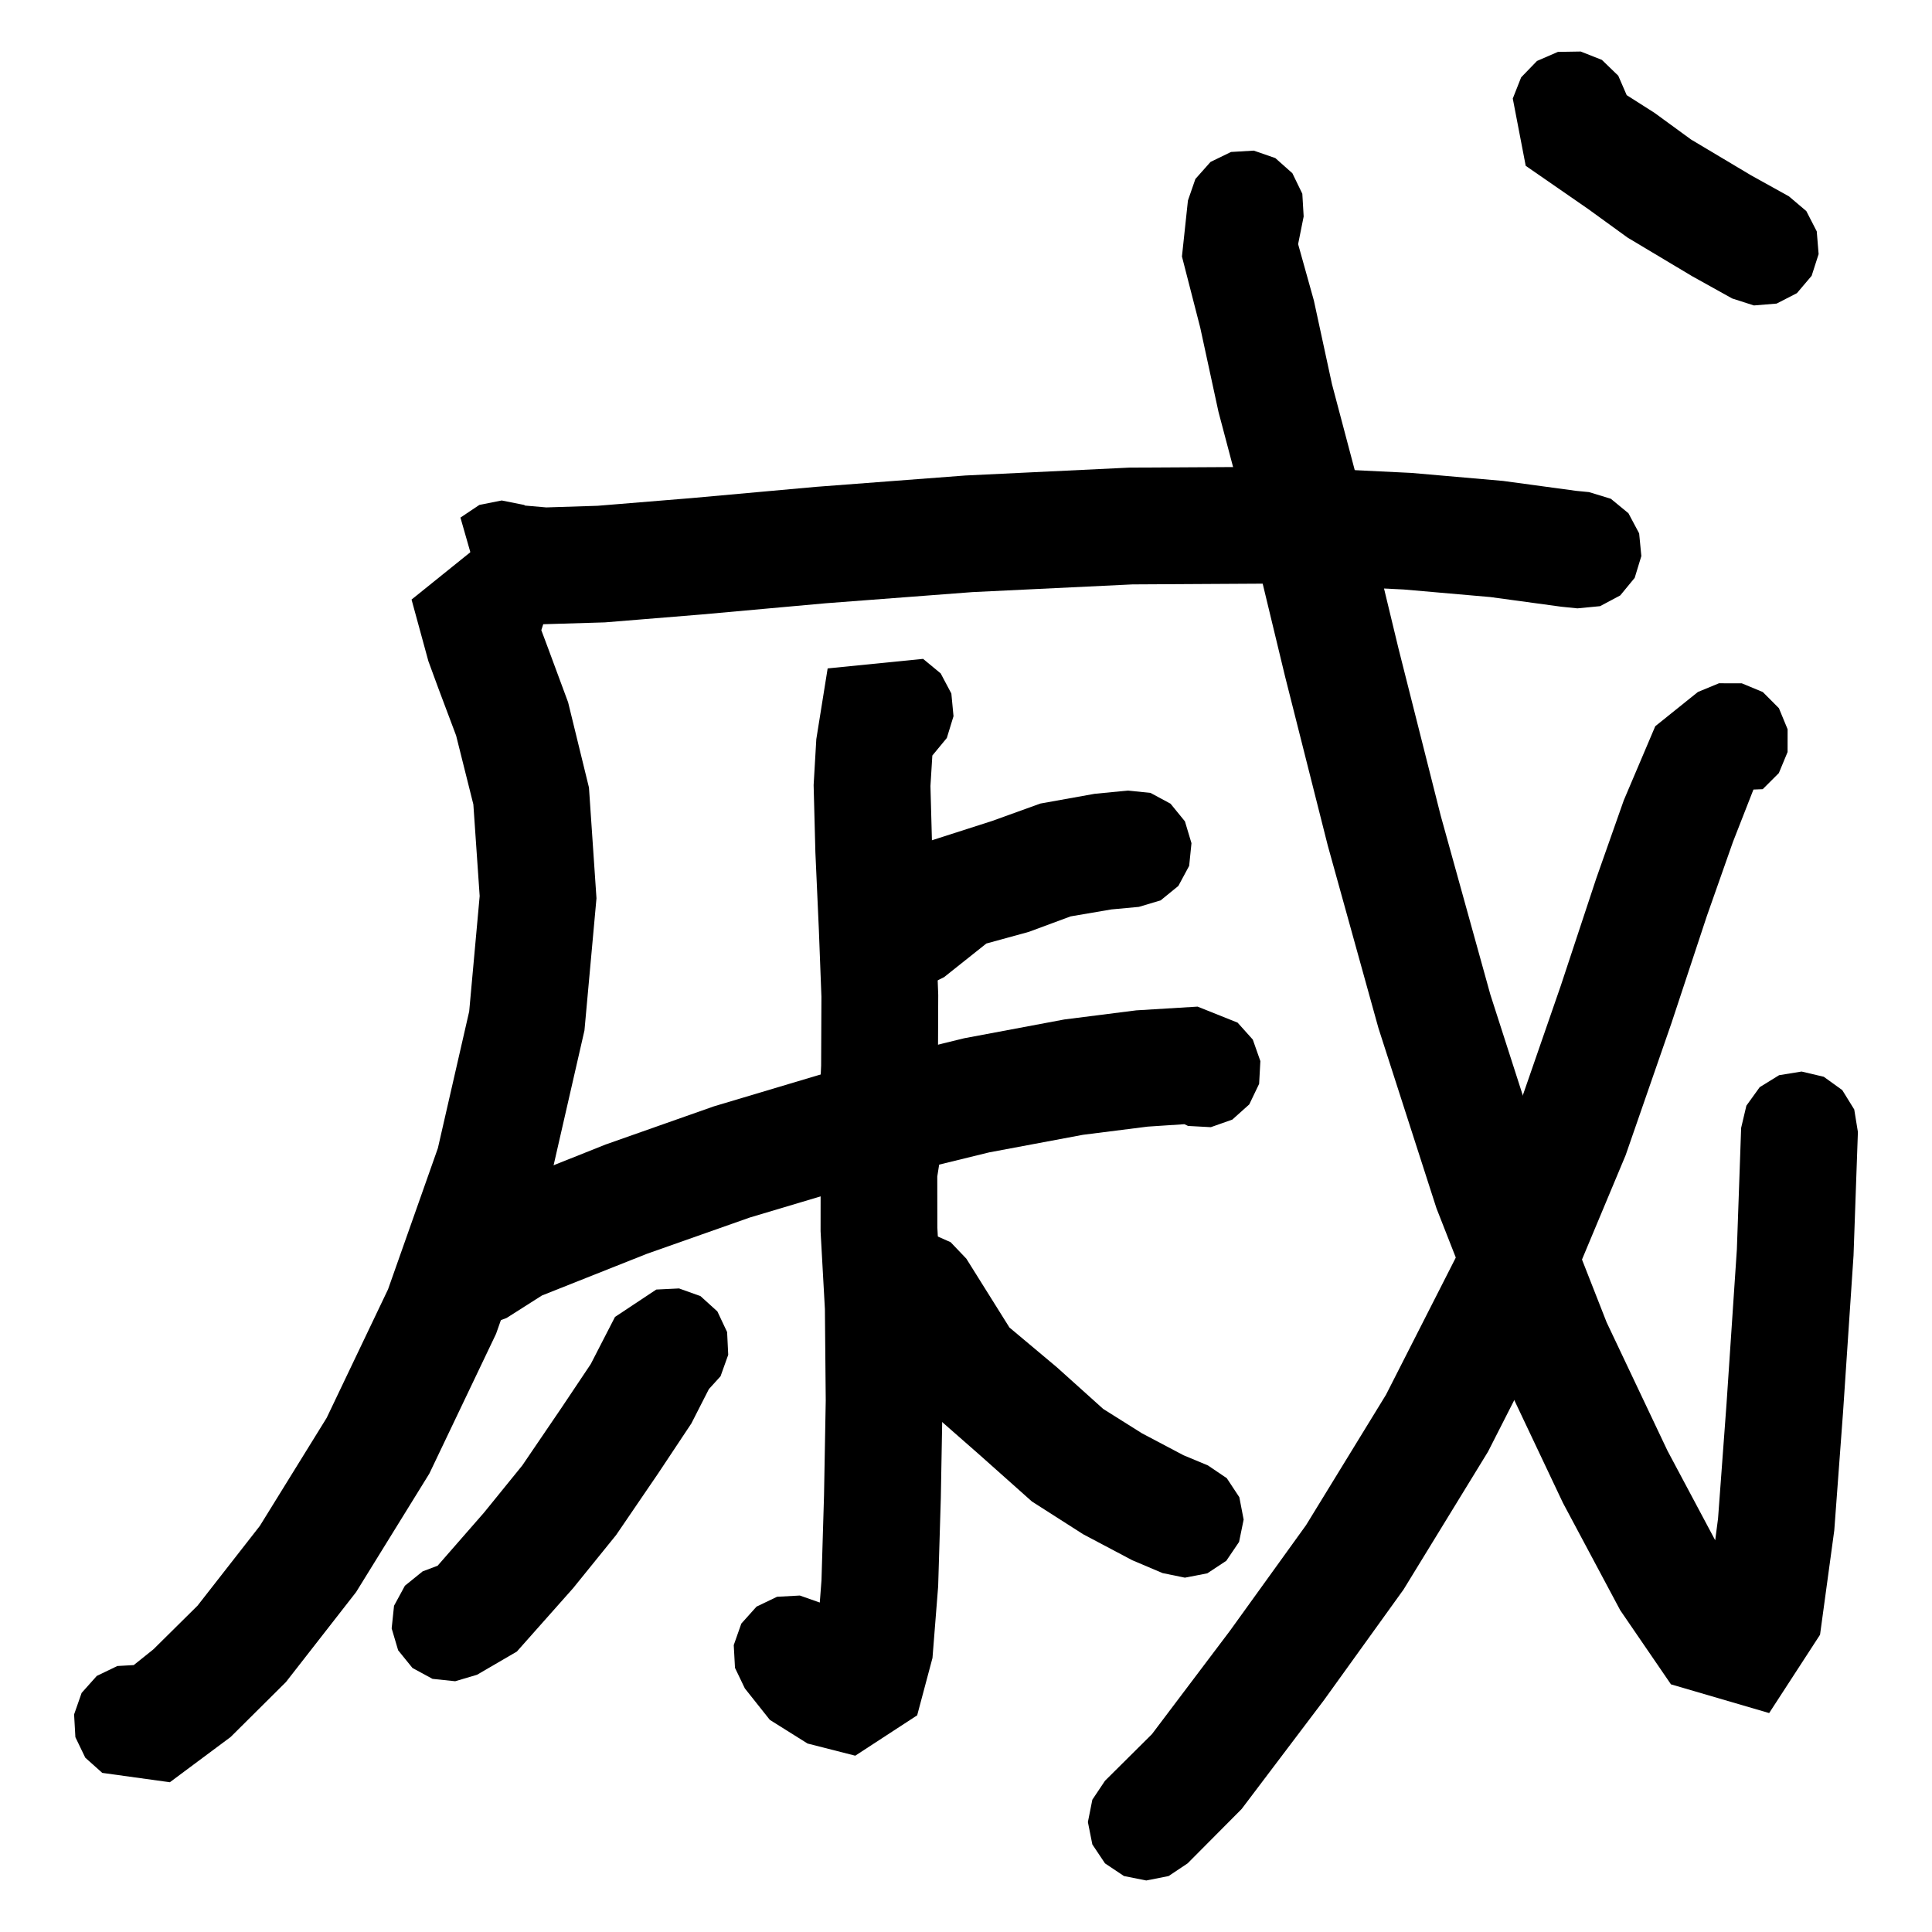
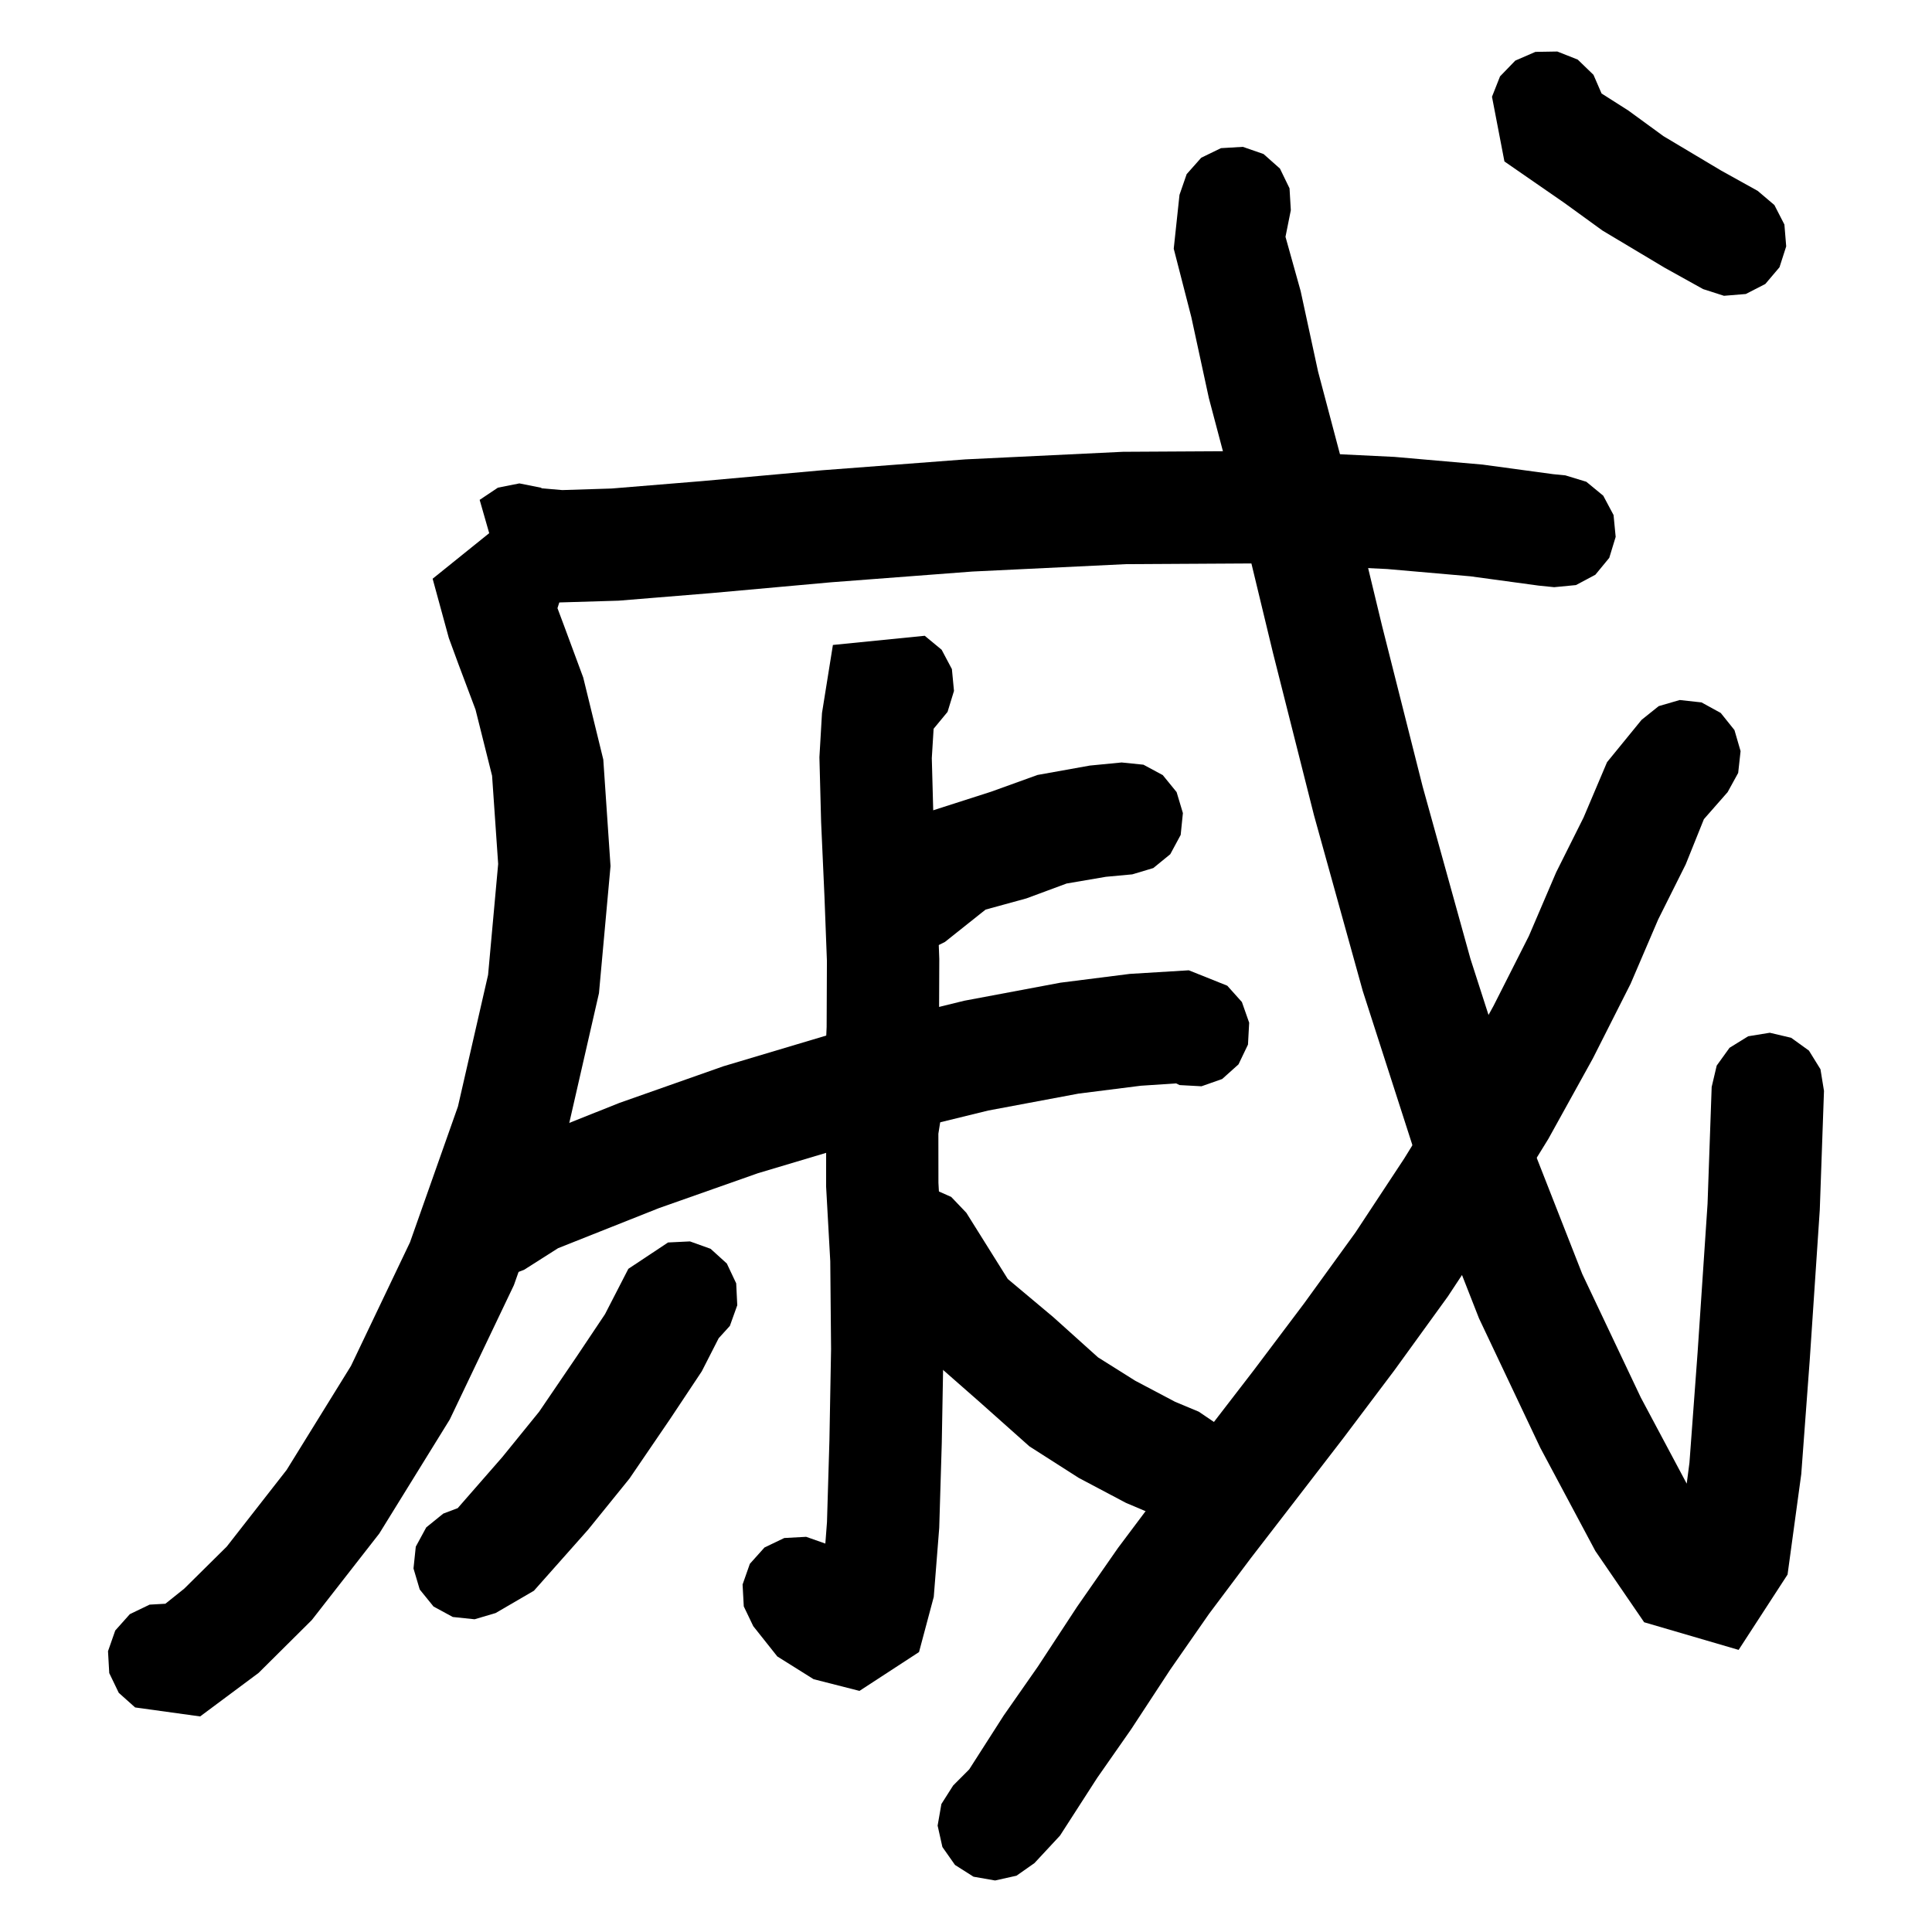
<svg xmlns="http://www.w3.org/2000/svg" viewBox="0 0 300 300" width="300" height="300">
-   <path d="M 71.496 80.37 L 76.029 96.188 L 84.422 96.927 L 93.928 96.643 L 108.92 95.418 L 128.229 93.674 L 151.013 91.941 L 175.829 90.746 L 199.054 90.613 L 217.984 91.536 L 231.424 92.711 L 242.434 94.211 L 244.94 94.466 L 248.462 94.124 L 251.586 92.461 L 253.835 89.728 L 254.868 86.343 L 254.526 82.821 L 252.862 79.697 L 250.13 77.448 L 246.745 76.415 L 244.773 76.222 L 233.392 74.677 L 219.156 73.434 L 199.394 72.476 L 175.329 72.612 L 149.9 73.835 L 126.737 75.595 L 107.355 77.345 L 92.79 78.538 L 84.831 78.791 L 78.895 78.276 L 84.323 93.198 L 86.289 90.255 L 86.98 86.784 L 86.289 83.313 L 84.323 80.37 L 81.38 78.404 L 77.909 77.714 L 74.438 78.404 Z" fill="black" fill-rule="nonzero" />
-   <path d="M 73.402 85.452 L 63.905 93.101 L 66.519 102.665 L 68.066 106.877 L 70.827 114.223 L 73.502 124.902 L 74.483 139.139 L 72.856 157.048 L 67.993 178.287 L 60.254 200.208 L 50.723 220.167 L 40.342 236.949 L 30.678 249.323 L 23.823 256.105 L 18.399 260.453 L 25.094 259.666 L 21.753 258.498 L 18.22 258.698 L 15.032 260.234 L 12.674 262.874 L 11.506 266.215 L 11.706 269.748 L 13.243 272.936 L 15.882 275.294 L 26.376 276.746 L 35.813 269.719 L 44.403 261.185 L 55.289 247.228 L 66.672 228.811 L 77.025 207.123 L 85.408 183.366 L 90.755 160.002 L 92.621 139.488 L 91.453 122.288 L 88.216 109.053 L 85.066 100.547 L 83.12 95.354 L 81.614 97.036 L 78.386 102.894 L 81.534 101.277 L 83.823 98.578 L 84.905 95.209 L 84.616 91.681 L 82.998 88.534 L 80.299 86.244 L 76.93 85.162 Z" fill="black" fill-rule="nonzero" />
-   <path d="M 143.337 102.309 L 128.517 103.791 L 126.756 114.776 L 126.34 121.91 L 126.614 132.39 L 127.153 144.393 L 127.55 154.779 L 127.505 165.449 L 127.288 170.357 L 127.827 173.854 L 129.664 176.88 L 132.518 178.972 L 135.956 179.812 L 139.454 179.273 L 142.479 177.437 L 144.571 174.582 L 145.412 171.145 L 145.643 165.752 L 145.688 154.478 L 145.278 143.638 L 144.743 131.727 L 144.48 122.055 L 144.87 115.755 L 143.736 113.663 L 134.737 118.281 L 138.12 119.319 L 141.643 118.982 L 144.77 117.324 L 147.023 114.595 L 148.061 111.211 L 147.725 107.688 L 146.066 104.562 Z" fill="black" fill-rule="nonzero" />
-   <path d="M 146.592 151.735 L 153.161 146.509 L 159.758 144.699 L 166.238 142.298 L 172.577 141.215 L 176.842 140.82 L 180.232 139.803 L 182.975 137.567 L 184.653 134.451 L 185.012 130.93 L 183.995 127.54 L 181.759 124.797 L 178.643 123.119 L 175.122 122.761 L 169.983 123.261 L 161.544 124.775 L 154.052 127.479 L 144.617 130.506 L 135.512 137.371 L 133.185 140.038 L 132.056 143.392 L 132.297 146.923 L 133.87 150.093 L 136.537 152.42 L 139.891 153.549 L 143.422 153.308 Z" fill="black" fill-rule="nonzero" />
-   <path d="M 78.662 204.655 L 84.161 201.159 L 100.444 194.692 L 116.436 189.054 L 135.373 183.399 L 153.607 178.939 L 168.165 176.211 L 178.214 174.941 L 185.705 174.446 L 181.288 173.305 L 184.479 174.835 L 188.013 175.028 L 191.351 173.853 L 193.986 171.491 L 195.516 168.299 L 195.709 164.766 L 194.535 161.427 L 192.172 158.792 L 185.964 156.307 L 176.438 156.887 L 165.259 158.304 L 149.724 161.219 L 130.61 165.894 L 110.855 171.793 L 94.067 177.709 L 76.583 184.677 L 69.096 189.242 L 66.511 191.659 L 65.047 194.881 L 64.929 198.418 L 66.173 201.731 L 68.59 204.316 L 71.812 205.78 L 75.349 205.898 Z" fill="black" fill-rule="nonzero" />
-   <path d="M 140.087 162.651 L 131.565 166.295 L 128.352 175.258 L 127.429 181.653 L 127.419 191.195 L 128.09 203.268 L 128.22 217.462 L 127.954 232.201 L 127.56 245.39 L 126.829 254.943 L 126.252 258.125 L 131.298 254.545 L 133.6 254.553 L 131.662 253.566 L 130.172 251.29 L 127.537 248.927 L 124.198 247.753 L 120.664 247.946 L 117.473 249.476 L 115.111 252.111 L 113.936 255.449 L 114.129 258.983 L 115.659 262.174 L 119.542 267.063 L 125.397 270.734 L 132.804 272.623 L 142.418 266.355 L 144.796 257.447 L 145.677 246.311 L 146.09 232.63 L 146.361 217.544 L 146.222 202.719 L 145.55 190.61 L 145.54 182.687 L 146.229 178.334 L 144.717 178.789 L 144.704 180.194 L 147.885 178.643 L 150.23 175.993 L 151.383 172.646 L 151.167 169.114 L 149.616 165.933 L 146.966 163.588 L 143.62 162.435 Z" fill="black" fill-rule="nonzero" />
-   <path d="M 101.907 200.24 L 95.496 204.494 L 91.727 211.819 L 87.184 218.609 L 81.098 227.557 L 75.158 234.877 L 67.951 243.126 L 65.624 244.004 L 62.874 246.231 L 61.186 249.342 L 60.817 252.861 L 61.822 256.255 L 64.05 259.005 L 67.16 260.693 L 70.68 261.062 L 74.073 260.057 L 80.255 256.456 L 88.991 246.613 L 95.679 238.349 L 102.221 228.757 L 107.351 221.038 L 110.926 214.032 L 106.307 217.839 L 109.507 216.327 L 111.885 213.706 L 113.078 210.374 L 112.906 206.839 L 111.395 203.639 L 108.774 201.262 L 105.442 200.068 Z" fill="black" fill-rule="nonzero" />
-   <path d="M 134.737 205.167 L 142.825 217.767 L 152.135 225.935 L 160.235 233.151 L 168.199 238.241 L 175.81 242.268 L 180.523 244.268 L 183.99 244.979 L 187.465 244.308 L 190.419 242.359 L 192.403 239.428 L 193.113 235.961 L 192.443 232.486 L 190.494 229.532 L 187.563 227.549 L 183.767 225.966 L 177.317 222.559 L 171.309 218.782 L 164.094 212.295 L 156.745 206.134 L 150.054 195.447 L 147.611 192.886 L 144.374 191.455 L 140.836 191.371 L 137.536 192.648 L 134.975 195.091 L 133.544 198.328 L 133.46 201.866 Z" fill="black" fill-rule="nonzero" />
-   <path d="M 184.462 31.134 L 183.532 39.828 L 186.37 50.866 L 189.205 63.951 L 194.055 82.28 L 199.555 105.083 L 206.176 131.296 L 214.046 159.65 L 223.054 187.622 L 232.806 212.484 L 242.7 233.382 L 251.591 250.042 L 259.466 261.544 L 274.714 266.004 L 282.615 253.842 L 284.826 237.628 L 286.193 219.211 L 287.815 194.965 L 288.494 175.773 L 287.926 172.279 L 286.065 169.269 L 283.193 167.2 L 279.749 166.388 L 276.256 166.956 L 273.245 168.817 L 271.177 171.688 L 270.364 175.133 L 269.7 194.005 L 268.097 217.945 L 266.777 235.801 L 264.958 249.681 L 266.948 249.61 L 272.791 249.233 L 267.231 240.852 L 258.926 225.269 L 249.475 205.326 L 240.149 181.554 L 231.424 154.445 L 223.709 126.641 L 217.165 100.729 L 211.648 77.853 L 206.826 59.64 L 204.017 46.662 L 201.571 37.906 L 202.432 33.613 L 202.223 30.08 L 200.677 26.897 L 198.031 24.547 L 194.687 23.389 L 191.154 23.598 L 187.97 25.144 L 185.62 27.79 Z" fill="black" fill-rule="nonzero" />
-   <path d="M 234.903 15.301 L 236.912 25.747 L 246.588 32.441 L 252.74 36.901 L 262.78 42.903 L 268.978 46.348 L 272.348 47.43 L 275.875 47.141 L 279.023 45.523 L 281.312 42.824 L 282.394 39.455 L 282.105 35.928 L 280.487 32.78 L 277.788 30.491 L 271.895 27.219 L 262.59 21.667 L 256.919 17.529 L 249.847 13.027 L 252.751 18.547 L 252.693 15.008 L 251.285 11.761 L 248.741 9.3 L 245.45 8 L 241.911 8.058 L 238.664 9.466 L 236.203 12.01 Z" fill="black" fill-rule="nonzero" />
-   <path d="M 263.65 107.45 L 257.029 112.766 L 252.138 124.277 L 247.867 136.397 L 242.358 153.057 L 235.494 172.872 L 226.464 194.473 L 215.219 216.572 L 202.807 236.82 L 190.984 253.229 L 178.869 269.282 L 171.584 276.516 L 169.618 279.459 L 168.927 282.93 L 169.618 286.401 L 171.584 289.343 L 174.526 291.31 L 177.997 292 L 181.468 291.31 L 184.411 289.343 L 192.799 280.903 L 205.583 263.997 L 217.943 246.82 L 231.056 225.42 L 242.919 202.11 L 252.429 179.377 L 259.537 158.888 L 265.044 142.23 L 269.102 130.705 L 272.273 122.601 L 273.712 122.544 L 276.218 120.044 L 277.575 116.776 L 277.579 113.237 L 276.228 109.966 L 273.728 107.46 L 270.46 106.103 L 266.921 106.099 Z" fill="black" fill-rule="nonzero" />
+   <path d="M 74.481 77.619 L 78.841 92.835 L 86.916 93.546 L 96.06 93.272 L 110.482 92.094 L 129.057 90.417 L 150.974 88.75 L 174.847 87.6 L 197.189 87.472 L 215.399 88.36 L 228.328 89.49 L 238.919 90.933 L 241.33 91.178 L 244.719 90.85 L 247.723 89.249 L 249.887 86.621 L 250.88 83.364 L 250.552 79.976 L 248.951 76.971 L 246.323 74.807 L 243.066 73.814 L 241.169 73.628 L 230.221 72.142 L 216.527 70.946 L 197.516 70.024 L 174.366 70.155 L 149.904 71.332 L 127.622 73.025 L 108.976 74.708 L 94.966 75.856 L 87.309 76.099 L 81.598 75.603 L 86.82 89.958 L 88.712 87.128 L 89.376 83.788 L 88.712 80.449 L 86.82 77.619 L 83.99 75.727 L 80.65 75.063 L 77.311 75.727 Z" fill="black" fill-rule="nonzero" />
+   <path d="M 76.315 82.507 L 67.179 89.865 L 69.693 99.066 L 71.181 103.117 L 73.838 110.184 L 76.41 120.457 L 77.355 134.153 L 75.789 151.381 L 71.111 171.812 L 63.666 192.9 L 54.498 212.1 L 44.512 228.244 L 35.215 240.148 L 28.621 246.672 L 23.403 250.854 L 29.843 250.097 L 26.629 248.974 L 23.23 249.166 L 20.163 250.644 L 17.896 253.183 L 16.772 256.397 L 16.964 259.796 L 18.442 262.863 L 20.982 265.131 L 31.076 266.527 L 40.154 259.768 L 48.418 251.559 L 58.891 238.132 L 69.841 220.415 L 79.8 199.552 L 87.864 176.698 L 93.007 154.223 L 94.802 134.488 L 93.679 117.942 L 90.565 105.211 L 87.535 97.028 L 85.663 92.032 L 84.214 93.651 L 81.109 99.286 L 84.137 97.73 L 86.339 95.134 L 87.38 91.893 L 87.102 88.5 L 85.546 85.471 L 82.949 83.269 L 79.708 82.228 Z" fill="black" fill-rule="nonzero" />
+   <path d="M 143.591 98.723 L 129.333 100.149 L 127.639 110.716 L 127.239 117.579 L 127.503 127.661 L 128.022 139.207 L 128.403 149.199 L 128.36 159.463 L 128.152 164.183 L 128.67 167.548 L 130.437 170.458 L 133.183 172.471 L 136.49 173.28 L 139.855 172.761 L 142.765 170.994 L 144.778 168.248 L 145.586 164.941 L 145.809 159.754 L 145.852 148.909 L 145.458 138.481 L 144.942 127.023 L 144.69 117.719 L 145.065 111.658 L 143.974 109.646 L 135.317 114.088 L 138.572 115.086 L 141.961 114.763 L 144.968 113.167 L 147.136 110.542 L 148.135 107.287 L 147.811 103.898 L 146.216 100.891 Z" fill="black" fill-rule="nonzero" />
+   <path d="M 146.722 146.27 L 153.041 141.242 L 159.387 139.501 L 165.621 137.192 L 171.718 136.15 L 175.822 135.769 L 179.083 134.792 L 181.721 132.64 L 183.336 129.643 L 183.68 126.256 L 182.703 122.995 L 180.551 120.356 L 177.554 118.742 L 174.167 118.397 L 169.224 118.878 L 161.105 120.335 L 153.898 122.936 L 144.822 125.848 L 136.063 132.452 L 133.825 135.018 L 132.739 138.244 L 132.97 141.641 L 134.484 144.69 L 137.049 146.929 L 140.276 148.015 L 143.672 147.783 Z" fill="black" fill-rule="nonzero" />
+   <path d="M 81.375 197.177 L 86.665 193.814 L 102.328 187.593 L 117.712 182.17 L 135.929 176.73 L 153.47 172.439 L 167.475 169.815 L 177.141 168.593 L 184.347 168.117 L 180.098 167.019 L 183.168 168.491 L 186.567 168.677 L 189.779 167.547 L 192.314 165.274 L 193.786 162.204 L 193.971 158.805 L 192.841 155.593 L 190.569 153.059 L 184.596 150.668 L 175.433 151.226 L 164.679 152.589 L 149.735 155.393 L 131.347 159.891 L 112.344 165.565 L 96.193 171.256 L 79.375 177.959 L 72.172 182.35 L 69.685 184.676 L 68.278 187.775 L 68.163 191.178 L 69.36 194.365 L 71.685 196.852 L 74.785 198.26 L 78.188 198.374 Z" fill="black" fill-rule="nonzero" />
+   <path d="M 140.464 156.77 L 132.266 160.276 L 129.175 168.898 L 128.287 175.05 L 128.277 184.229 L 128.923 195.844 L 129.048 209.497 L 128.792 223.676 L 128.413 236.363 L 127.71 245.554 L 127.155 248.615 L 132.009 245.171 L 134.223 245.179 L 132.36 244.229 L 130.926 242.039 L 128.391 239.767 L 125.179 238.637 L 121.78 238.822 L 118.71 240.294 L 116.437 242.829 L 115.308 246.041 L 115.493 249.44 L 116.965 252.51 L 120.7 257.213 L 126.333 260.744 L 133.458 262.561 L 142.706 256.532 L 144.994 247.962 L 145.842 237.25 L 146.238 224.089 L 146.499 209.577 L 146.366 195.315 L 145.719 183.667 L 145.71 176.045 L 146.373 171.858 L 144.918 172.295 L 144.905 173.647 L 147.965 172.155 L 150.222 169.605 L 151.33 166.386 L 151.123 162.988 L 149.631 159.928 L 147.081 157.672 L 143.862 156.563 Z" fill="black" fill-rule="nonzero" />
+   <path d="M 103.736 192.93 L 97.569 197.023 L 93.943 204.069 L 89.573 210.602 L 83.718 219.209 L 78.003 226.251 L 71.07 234.186 L 68.832 235.03 L 66.187 237.173 L 64.563 240.165 L 64.207 243.551 L 65.175 246.815 L 67.318 249.461 L 70.31 251.085 L 73.696 251.44 L 76.96 250.473 L 82.907 247.009 L 91.31 237.54 L 97.744 229.591 L 104.038 220.363 L 108.973 212.937 L 112.412 206.199 L 107.968 209.86 L 111.046 208.406 L 113.334 205.884 L 114.482 202.679 L 114.317 199.279 L 112.863 196.201 L 110.341 193.913 L 107.136 192.765 Z" fill="black" fill-rule="nonzero" />
+   <path d="M 135.318 197.67 L 143.098 209.791 L 152.053 217.649 L 159.846 224.59 L 167.507 229.487 L 174.829 233.361 L 179.363 235.284 L 182.698 235.968 L 186.041 235.323 L 188.882 233.448 L 190.79 230.629 L 191.474 227.294 L 190.829 223.951 L 188.954 221.109 L 186.135 219.201 L 182.483 217.678 L 176.279 214.401 L 170.498 210.768 L 163.558 204.527 L 156.488 198.6 L 150.052 188.319 L 147.702 185.856 L 144.588 184.479 L 141.185 184.399 L 138.009 185.628 L 135.546 187.978 L 134.169 191.091 L 134.089 194.495 Z" fill="black" fill-rule="nonzero" />
+   <path d="M 183.152 30.255 L 182.257 38.618 L 184.988 49.237 L 187.714 61.824 L 192.38 79.456 L 197.67 101.391 L 204.04 126.608 L 211.611 153.884 L 220.276 180.792 L 229.657 204.709 L 239.176 224.812 L 247.728 240.839 L 255.304 251.904 L 269.972 256.194 L 277.572 244.494 L 279.699 228.897 L 281.015 211.18 L 282.575 187.856 L 283.228 169.393 L 282.682 166.033 L 280.891 163.137 L 278.129 161.147 L 274.815 160.366 L 271.455 160.912 L 268.559 162.702 L 266.569 165.464 L 265.788 168.778 L 265.148 186.933 L 263.606 209.962 L 262.337 227.14 L 260.587 240.491 L 262.501 240.423 L 268.122 240.061 L 262.774 231.998 L 254.784 217.008 L 245.692 197.823 L 236.722 174.955 L 228.328 148.877 L 220.907 122.13 L 214.611 97.203 L 209.304 75.197 L 204.665 57.677 L 201.963 45.192 L 199.61 36.769 L 200.439 32.639 L 200.237 29.241 L 198.75 26.178 L 196.204 23.918 L 192.987 22.803 L 189.589 23.005 L 186.526 24.492 L 184.266 27.038 Z" fill="black" fill-rule="nonzero" />
+   <path d="M 231.675 15.024 L 233.607 25.072 L 242.916 31.511 L 248.834 35.802 L 258.492 41.576 L 264.455 44.89 L 267.696 45.931 L 271.089 45.652 L 274.117 44.097 L 276.319 41.5 L 277.36 38.259 L 277.082 34.866 L 275.526 31.838 L 272.929 29.635 L 267.261 26.488 L 258.309 21.147 L 252.854 17.167 L 246.05 12.836 L 248.844 18.146 L 248.788 14.742 L 247.434 11.618 L 244.987 9.251 L 241.82 8 L 238.416 8.056 L 235.293 9.411 L 232.926 11.857 Z" fill="black" fill-rule="nonzero" />
+   <path d="M 254.903 111.778 L 249.54 118.351 L 245.9 126.932 L 241.642 135.446 L 237.402 145.345 L 231.905 156.209 L 225.362 168.039 L 218.041 179.902 L 210.465 191.395 L 202.481 202.417 L 194.675 212.782 L 187.34 222.304 L 180.328 231.394 L 173.609 240.355 L 167.246 249.501 L 161.17 258.771 L 155.85 266.39 L 150.5 274.747 L 148.005 277.252 L 146.179 280.126 L 145.593 283.48 L 146.335 286.803 L 148.292 289.589 L 151.166 291.414 L 154.519 292 L 157.842 291.258 L 160.628 289.302 L 164.594 285.037 L 170.358 276.088 L 175.636 268.531 L 181.709 259.265 L 187.753 250.576 L 194.216 241.961 L 201.161 232.957 L 208.56 223.352 L 216.521 212.78 L 224.821 201.315 L 232.754 189.286 L 240.424 176.852 L 247.322 164.386 L 253.198 152.762 L 257.487 142.759 L 261.759 134.213 L 264.581 127.199 L 268.265 123.003 L 269.904 120.019 L 270.276 116.635 L 269.326 113.366 L 267.196 110.709 L 264.212 109.07 L 260.828 108.698 L 257.559 109.649 Z" fill="black" fill-rule="nonzero" />
</svg>
